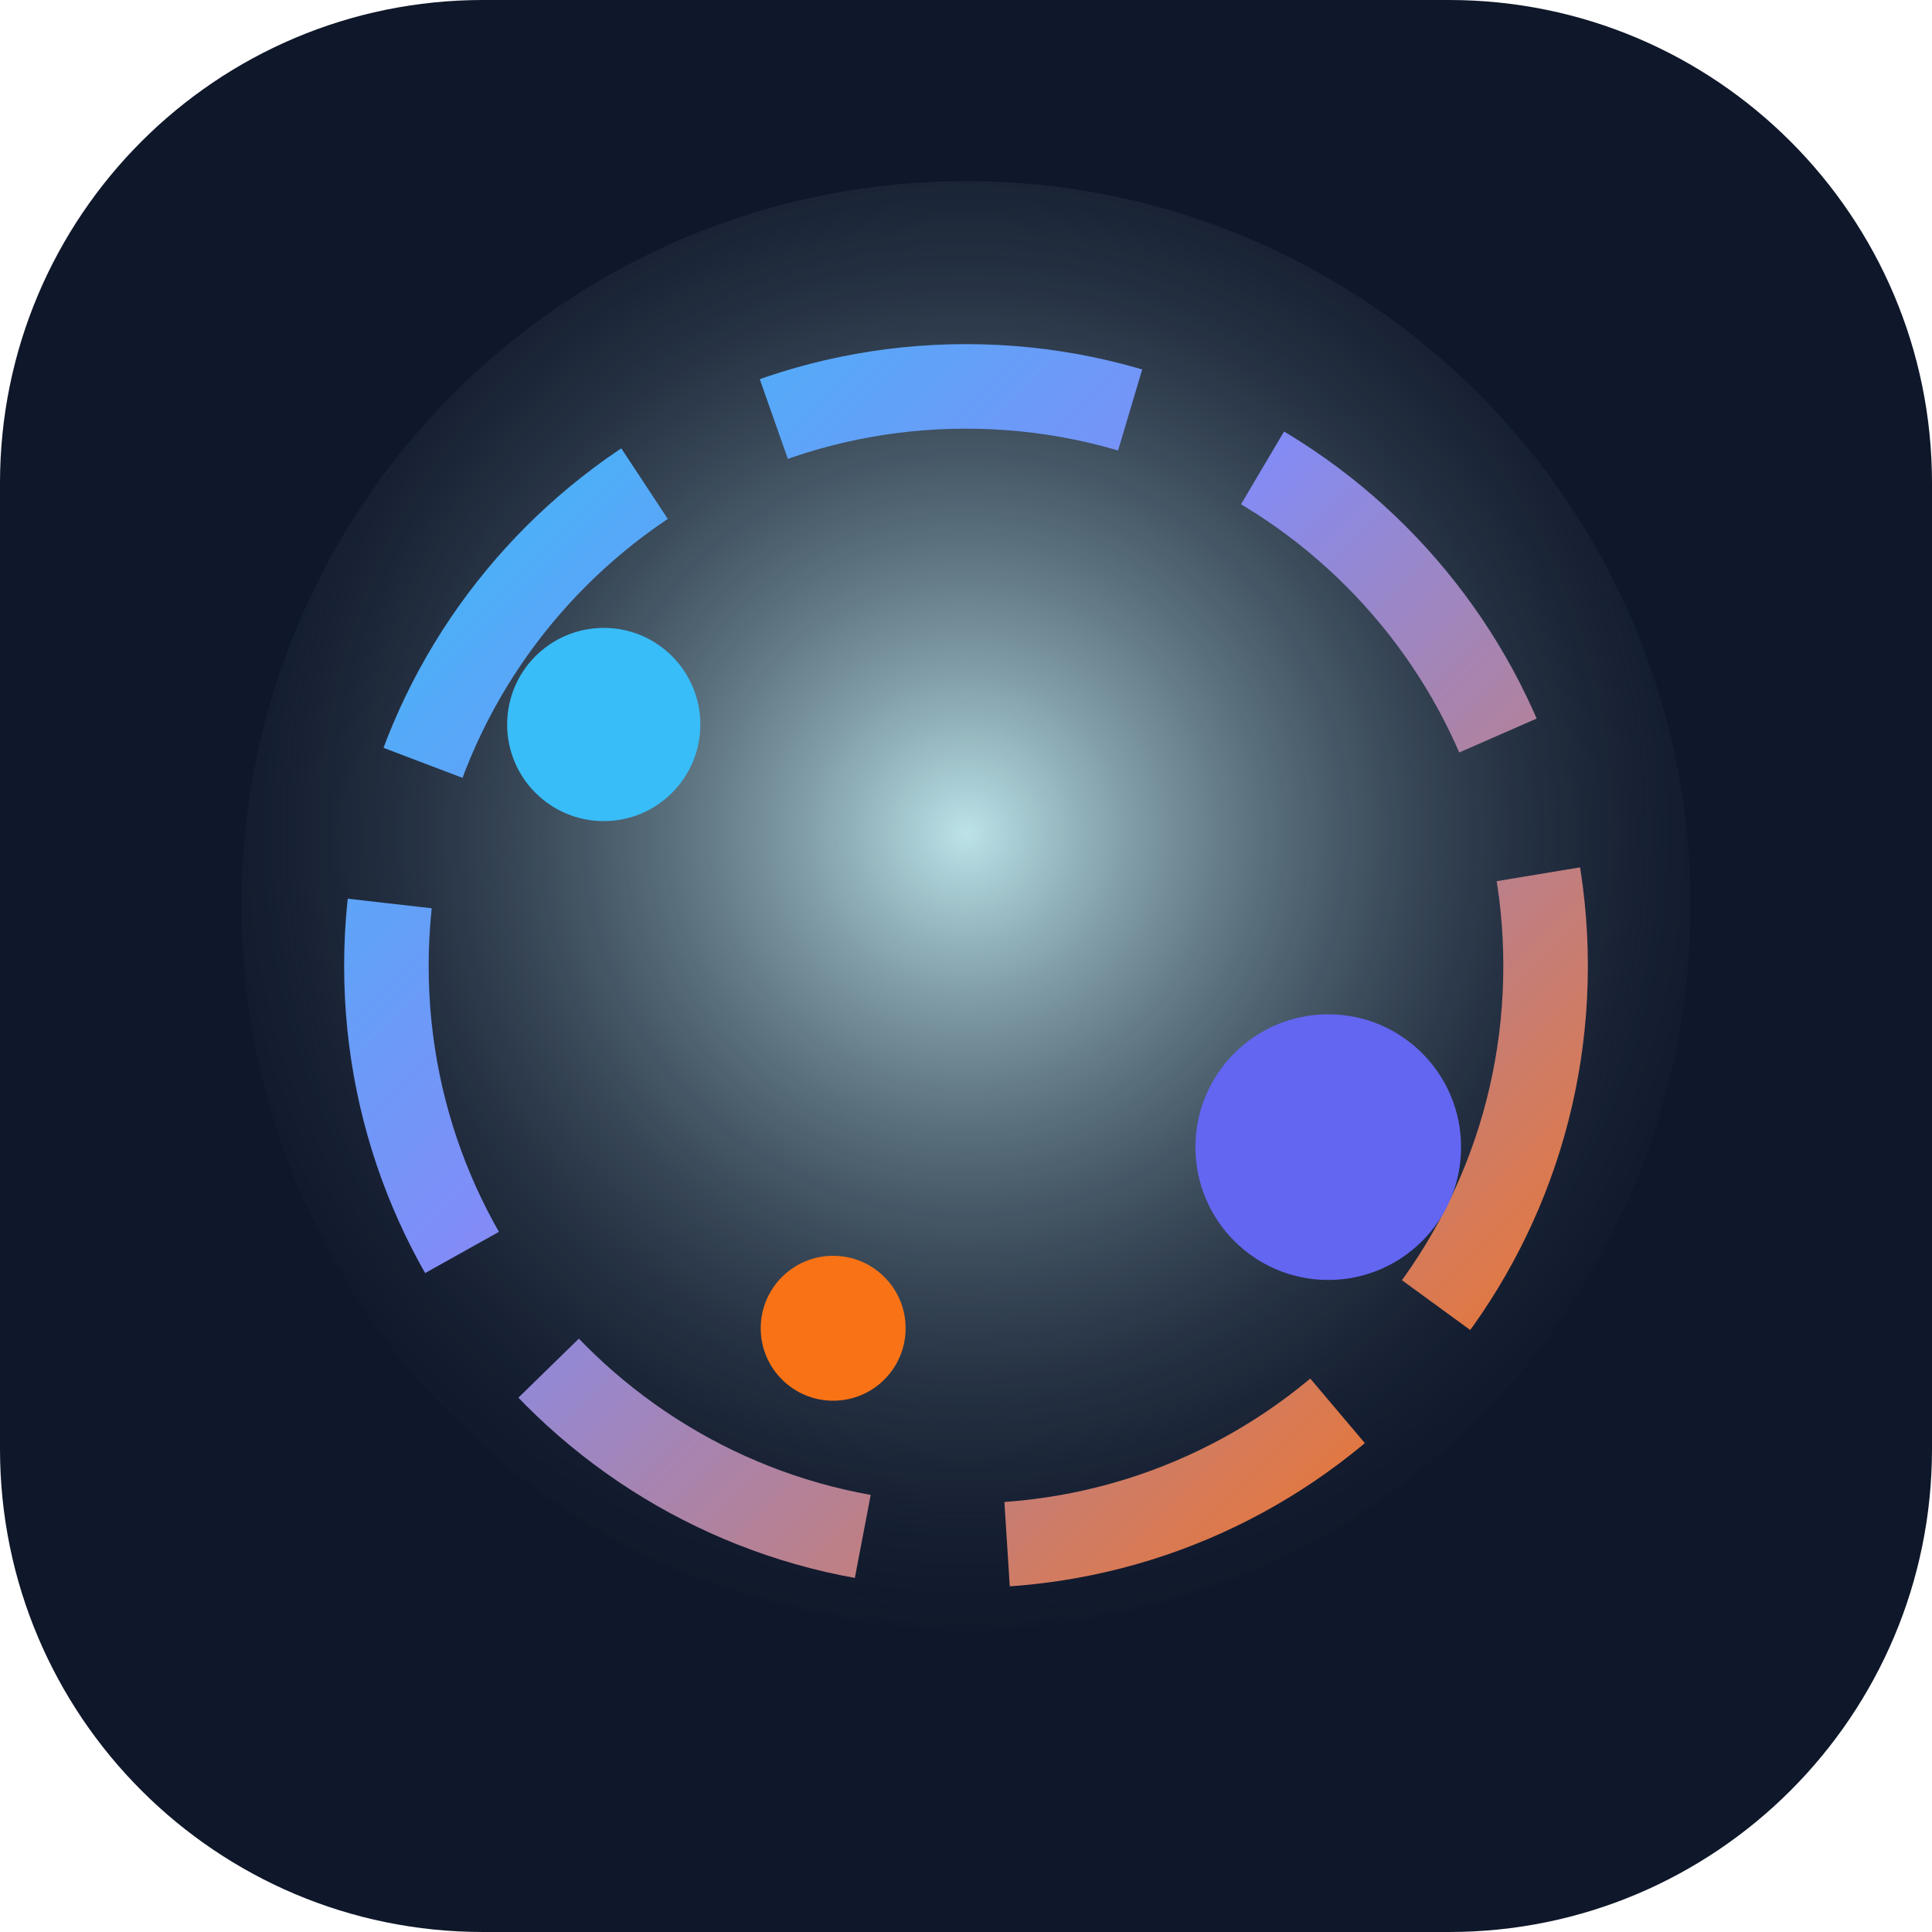
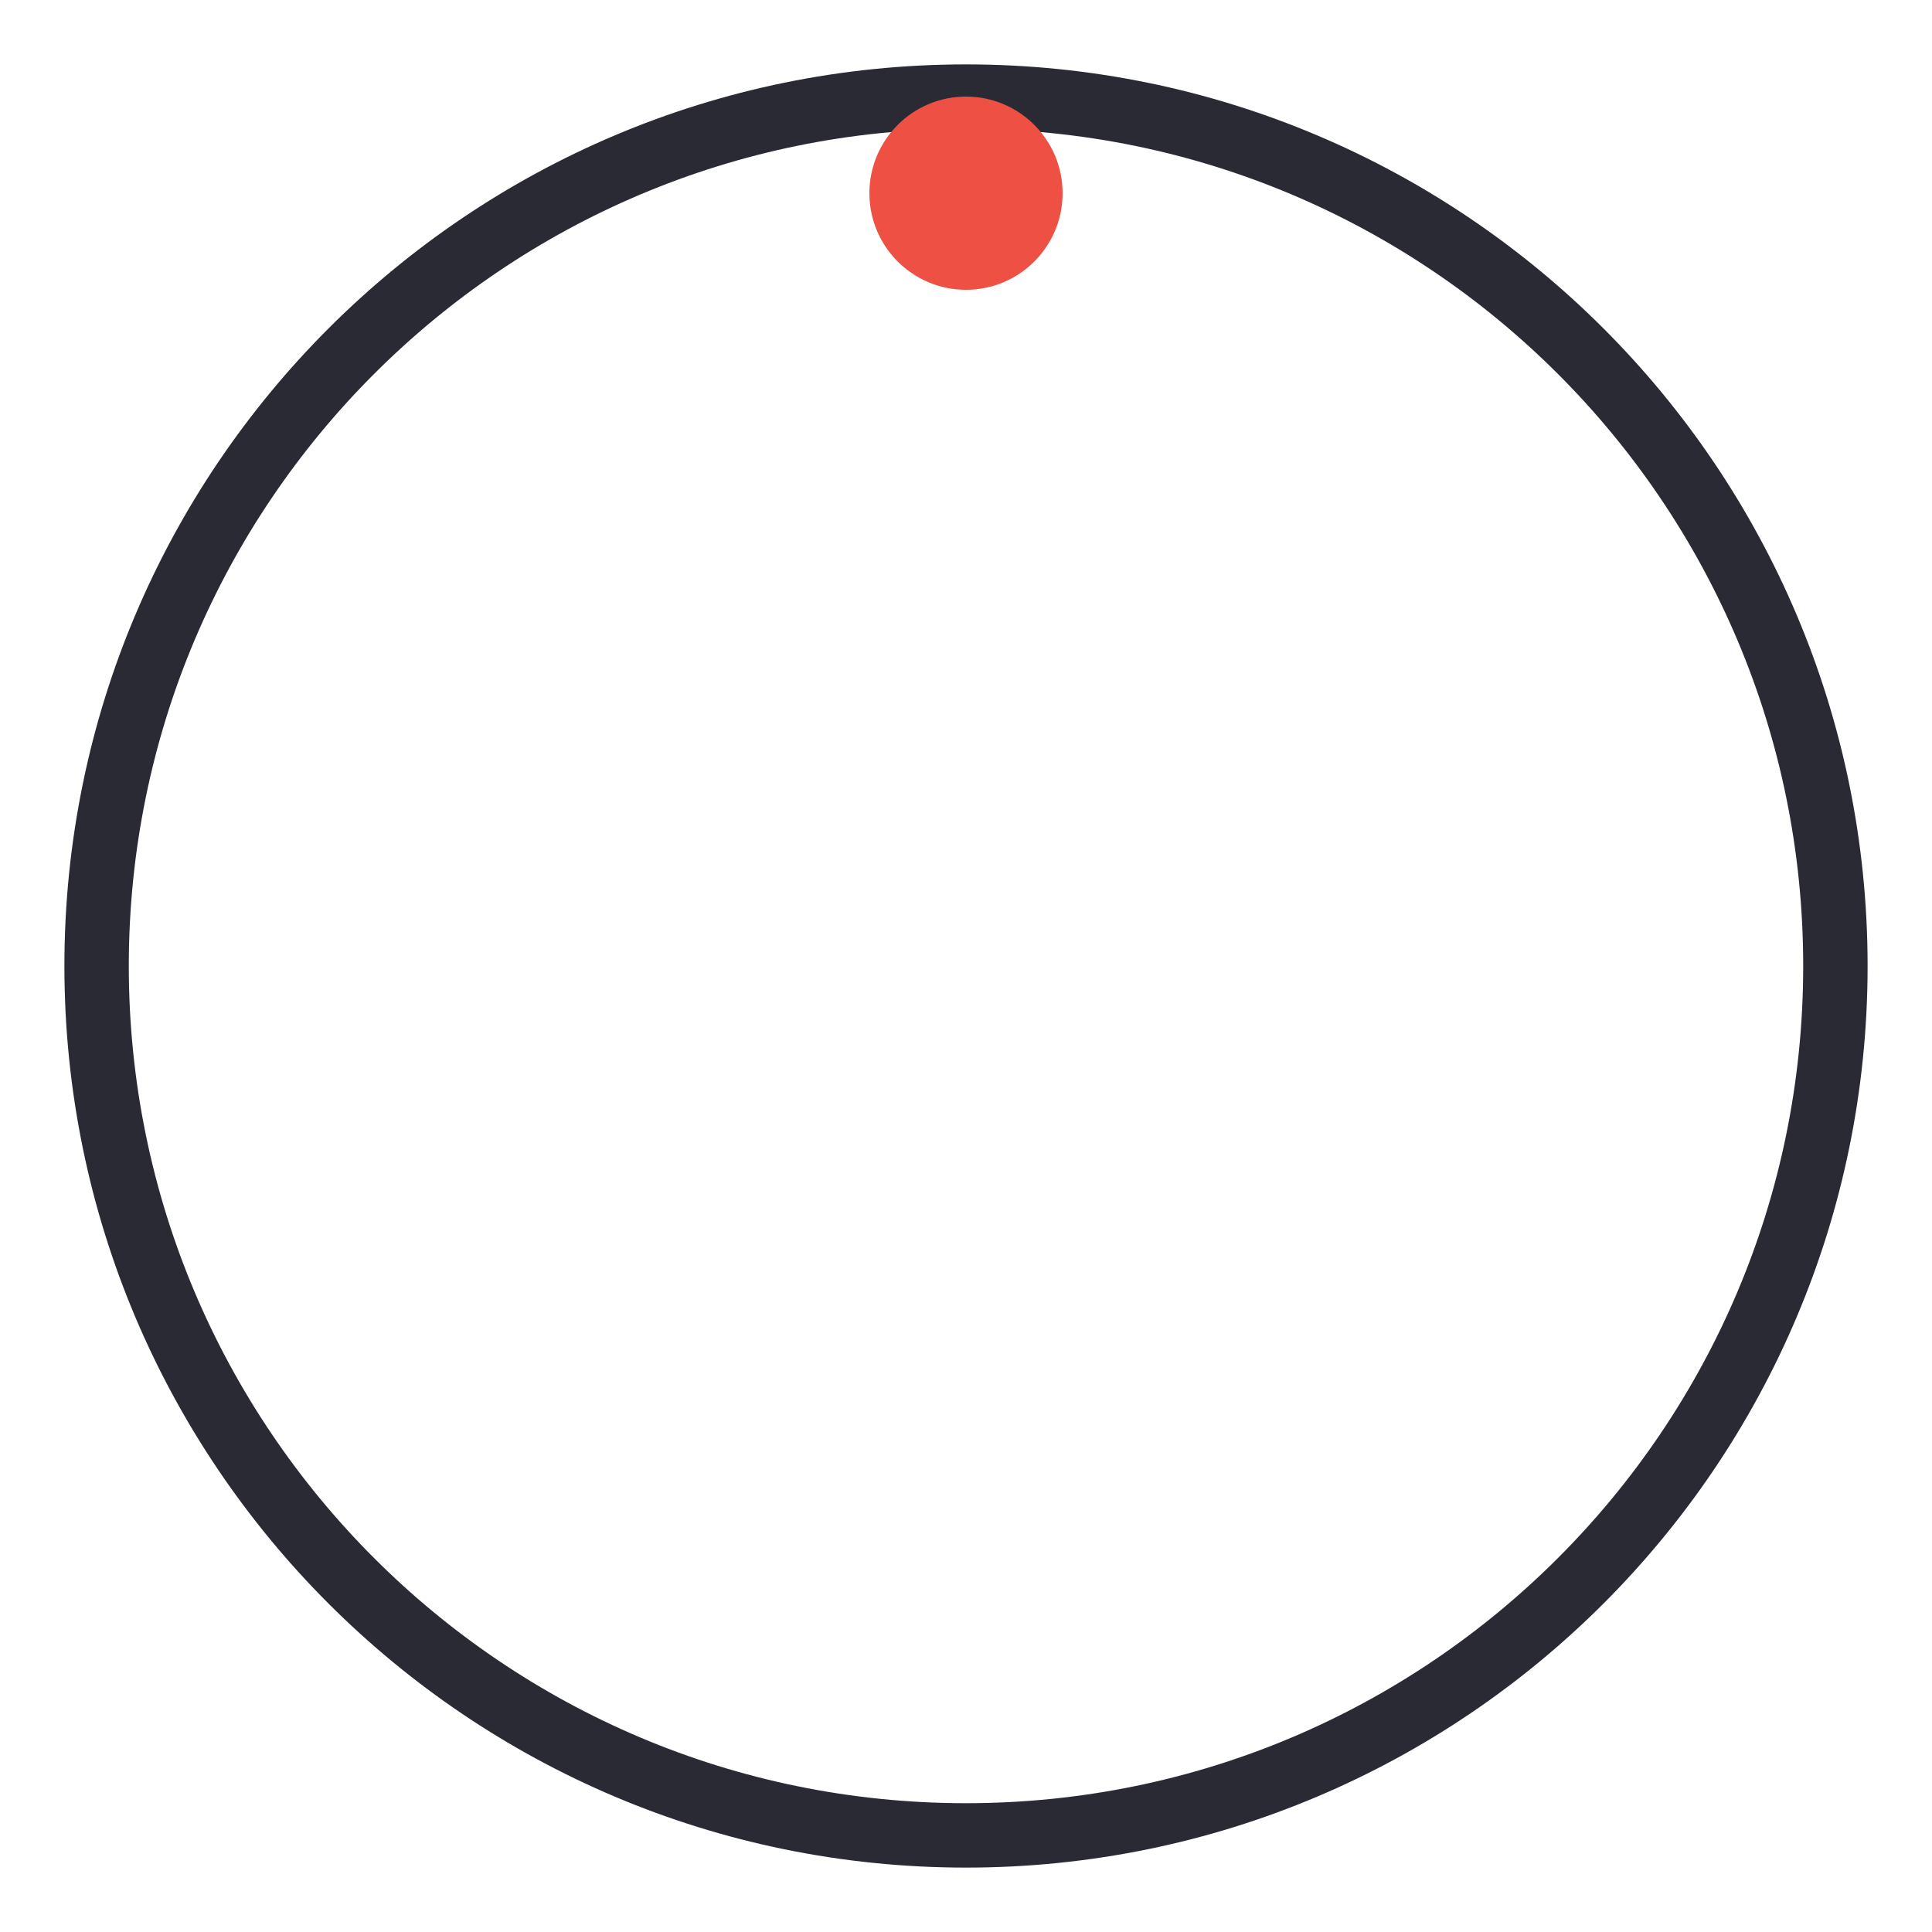
- <svg xmlns="http://www.w3.org/2000/svg" viewBox="0 0 320 320">
-   <defs>
-     <linearGradient id="orbitStroke" x1="0%" y1="0%" x2="100%" y2="100%">
-       <stop offset="0%" stop-color="#38bdf8" />
-       <stop offset="40%" stop-color="#818cf8" />
-       <stop offset="100%" stop-color="#f97316" />
-     </linearGradient>
-     <radialGradient id="orbitGlow" cx="50%" cy="45%" r="60%">
-       <stop offset="0%" stop-color="#cffafe" stop-opacity="0.9" />
-       <stop offset="100%" stop-color="#0f172a" stop-opacity="0" />
-     </radialGradient>
-   </defs>
-   <rect width="320" height="320" rx="80" fill="#0f172a" />
-   <circle cx="160" cy="150" r="120" fill="url(#orbitGlow)" />
-   <circle cx="160" cy="160" r="96" fill="none" stroke="url(#orbitStroke)" stroke-width="14" stroke-dasharray="60 24" />
-   <circle cx="100" cy="120" r="16" fill="#38bdf8" />
-   <circle cx="220" cy="190" r="22" fill="#6366f1" />
-   <circle cx="138" cy="220" r="12" fill="#f97316" />
+ <svg xmlns="http://www.w3.org/2000/svg" viewBox="0 0 120 120">
+   <circle cx="60" cy="60" r="54" fill="none" stroke="#2a2a35" stroke-width="4" />
+   <circle cx="60" cy="12" r="6" fill="#ef5044" />
</svg>
